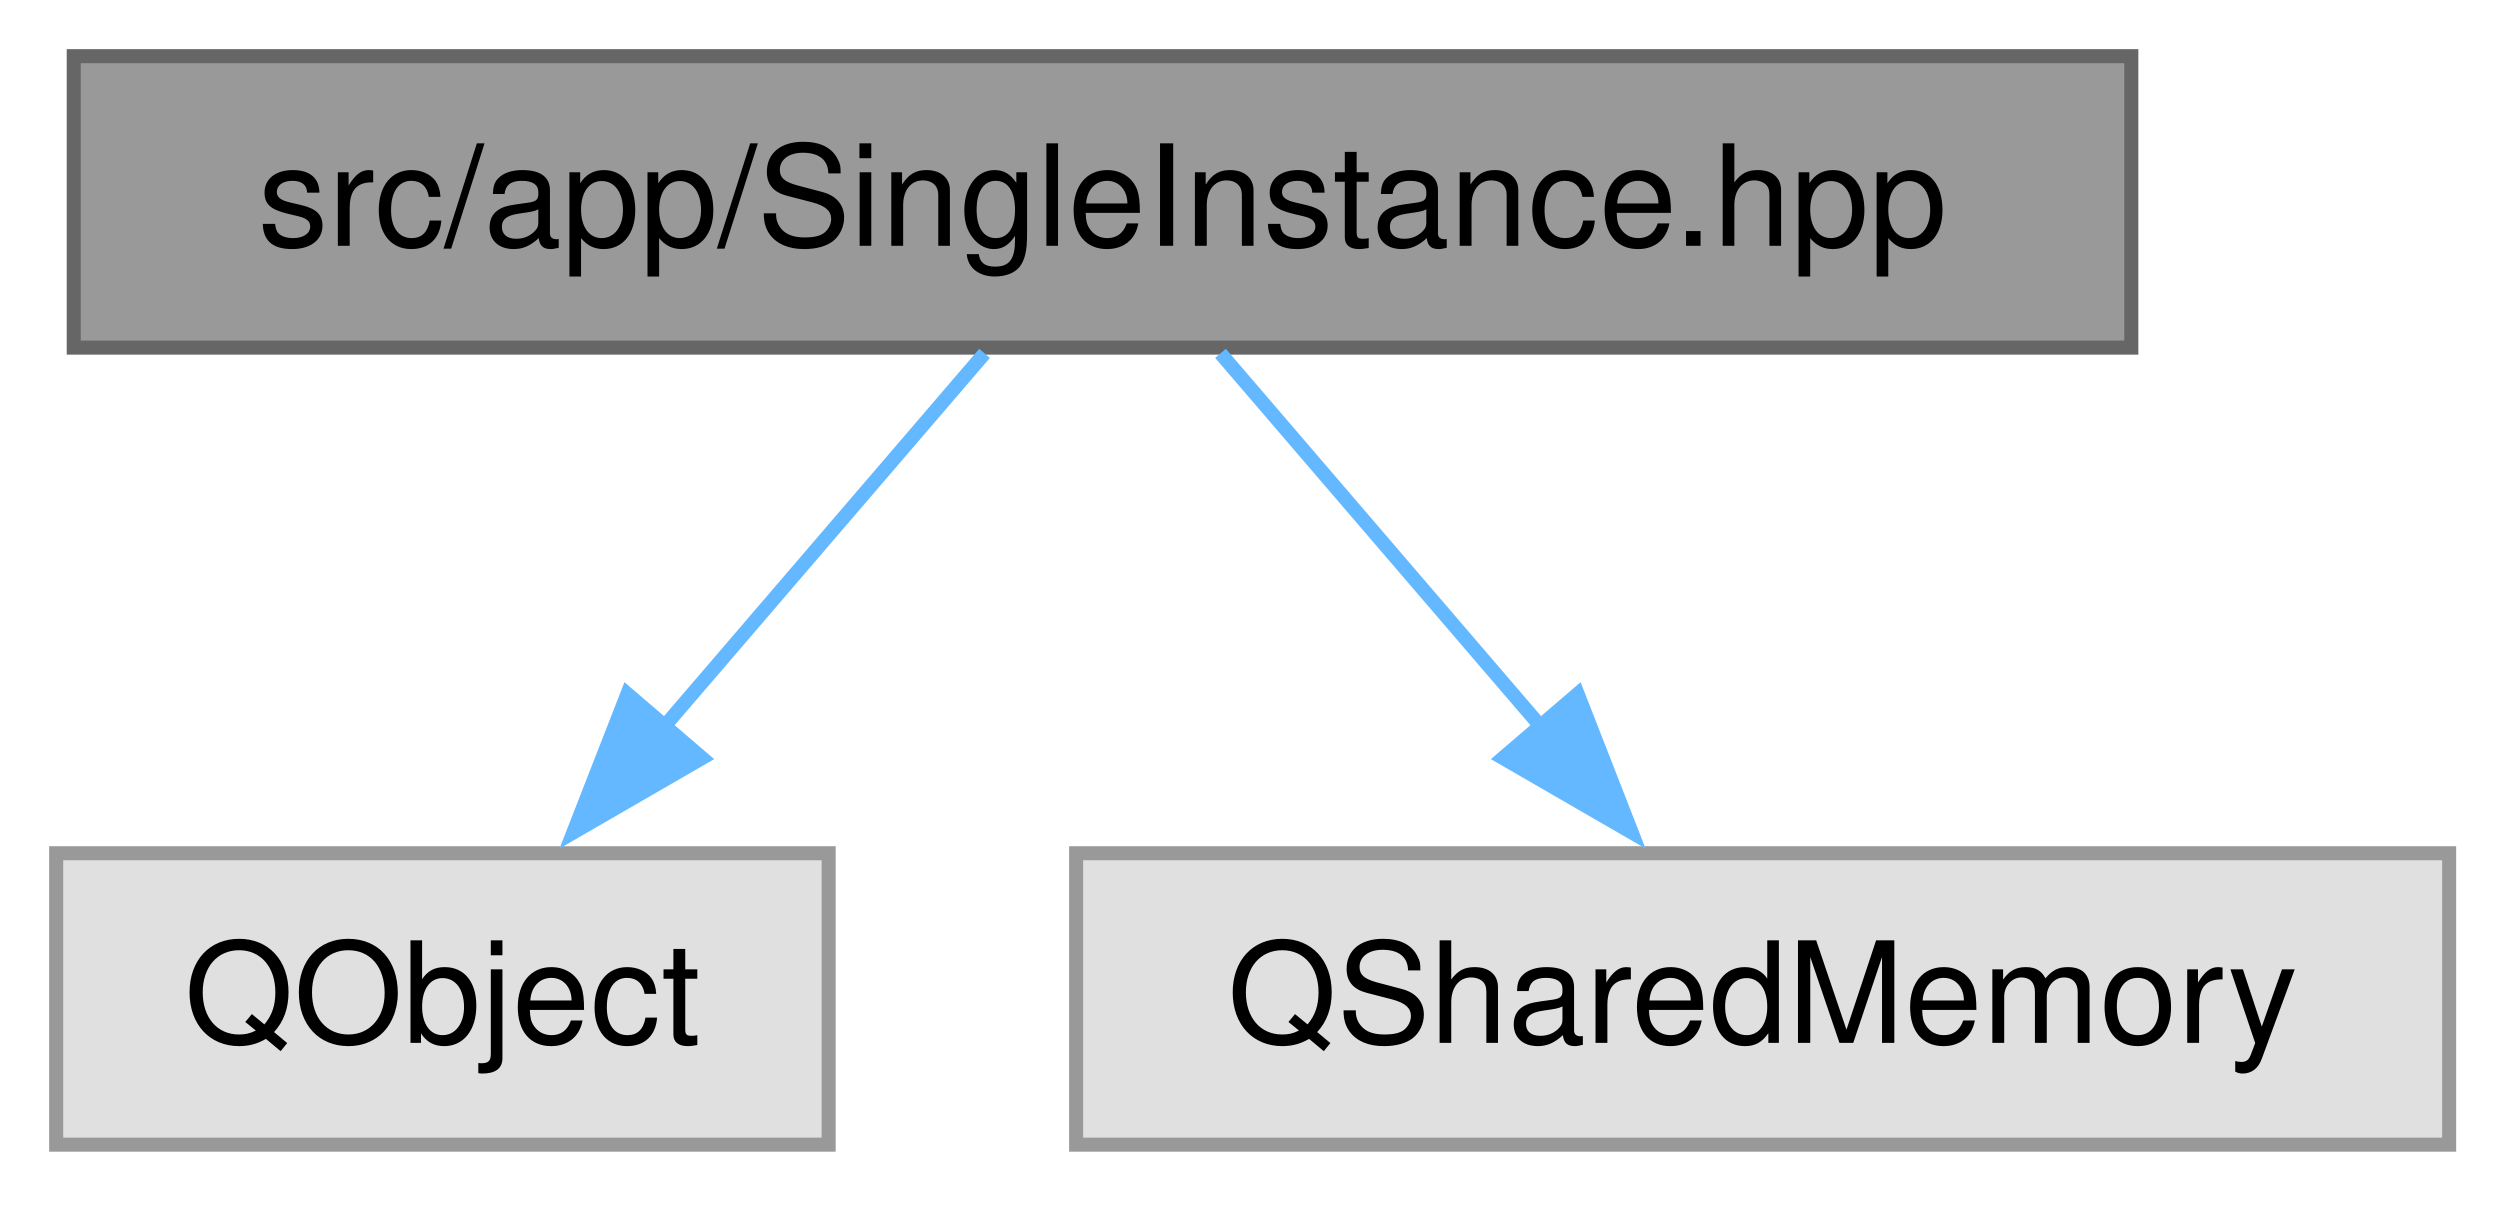
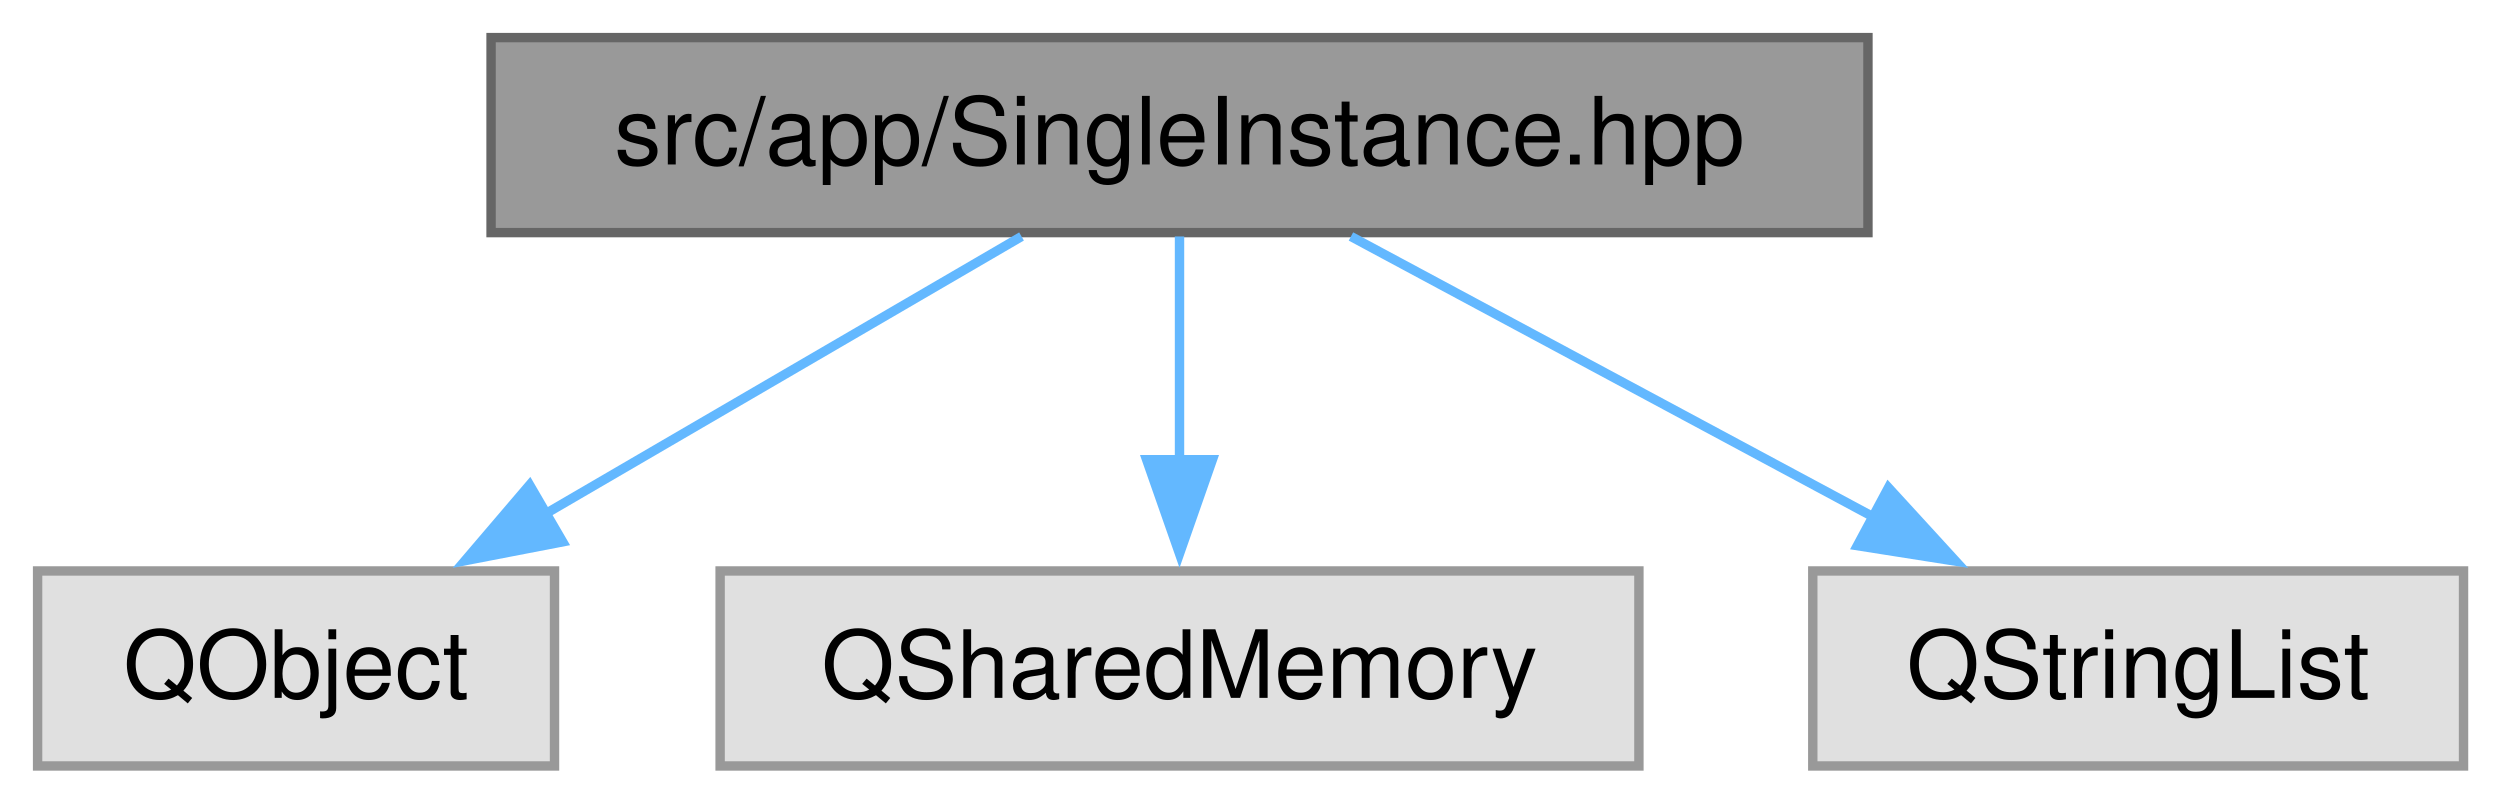
- <svg xmlns="http://www.w3.org/2000/svg" xmlns:xlink="http://www.w3.org/1999/xlink" width="178pt" height="86pt" viewBox="0.00 0.00 178.00 86.00">
+ <svg xmlns="http://www.w3.org/2000/svg" xmlns:xlink="http://www.w3.org/1999/xlink" width="266pt" height="86pt" viewBox="0.00 0.00 266.00 86.00">
  <g id="graph0" class="graph" transform="scale(1 1) rotate(0) translate(4 81.5)">
    <g id="Node000001" class="node">
      <g id="a_Node000001">
        <a xlink:title=" ">
-           <polygon fill="#999999" stroke="#666666" points="147.75,-77.5 1.25,-77.5 1.25,-56.75 147.75,-56.75 147.75,-77.5" />
-           <text xml:space="preserve" text-anchor="middle" x="74.5" y="-64" font-family="Helvetica,sans-Serif" font-size="10.00">src/app/SingleInstance.hpp</text>
+           <polygon fill="#999999" stroke="#666666" points="194.75,-77.5 48.25,-77.5 48.25,-56.75 194.75,-56.75 194.75,-77.5" />
+           <text xml:space="preserve" text-anchor="middle" x="121.5" y="-64" font-family="Helvetica,sans-Serif" font-size="10.00">src/app/SingleInstance.hpp</text>
        </a>
      </g>
    </g>
    <g id="Node000002" class="node">
      <g id="a_Node000002">
        <a xlink:title=" ">
          <polygon fill="#e0e0e0" stroke="#999999" points="55,-20.75 0,-20.75 0,0 55,0 55,-20.75" />
          <text xml:space="preserve" text-anchor="middle" x="27.5" y="-7.25" font-family="Helvetica,sans-Serif" font-size="10.00">QObject</text>
        </a>
      </g>
    </g>
    <g id="edge1_Node000001_Node000002" class="edge">
      <g id="a_edge1_Node000001_Node000002">
        <a xlink:title=" ">
-           <path fill="none" stroke="#63b8ff" d="M66.1,-56.34C59.75,-48.94 50.85,-38.57 43.2,-29.66" />
-           <polygon fill="#63b8ff" stroke="#63b8ff" points="45.99,-27.53 36.82,-22.23 40.67,-32.09 45.99,-27.53" />
+           <path fill="none" stroke="#63b8ff" d="M104.69,-56.34C90.53,-48.08 70.01,-36.13 53.69,-26.63" />
+           <polygon fill="#63b8ff" stroke="#63b8ff" points="55.87,-23.85 45.47,-21.84 52.35,-29.9 55.87,-23.85" />
        </a>
      </g>
    </g>
    <g id="Node000003" class="node">
      <g id="a_Node000003">
        <a xlink:title=" ">
          <polygon fill="#e0e0e0" stroke="#999999" points="170.38,-20.75 72.62,-20.75 72.62,0 170.38,0 170.38,-20.75" />
          <text xml:space="preserve" text-anchor="middle" x="121.5" y="-7.25" font-family="Helvetica,sans-Serif" font-size="10.00">QSharedMemory</text>
        </a>
      </g>
    </g>
    <g id="edge2_Node000001_Node000003" class="edge">
      <g id="a_edge2_Node000001_Node000003">
        <a xlink:title=" ">
-           <path fill="none" stroke="#63b8ff" d="M82.9,-56.34C89.25,-48.94 98.15,-38.57 105.8,-29.66" />
-           <polygon fill="#63b8ff" stroke="#63b8ff" points="108.33,-32.09 112.18,-22.23 103.01,-27.53 108.33,-32.09" />
+           <path fill="none" stroke="#63b8ff" d="M121.5,-56.34C121.5,-49.72 121.5,-40.72 121.5,-32.52" />
+           <polygon fill="#63b8ff" stroke="#63b8ff" points="125,-32.59 121.5,-22.59 118,-32.59 125,-32.59" />
+         </a>
+       </g>
+     </g>
+     <g id="Node000004" class="node">
+       <g id="a_Node000004">
+         <a xlink:title=" ">
+           <polygon fill="#e0e0e0" stroke="#999999" points="258.12,-20.75 188.88,-20.75 188.88,0 258.12,0 258.12,-20.75" />
+           <text xml:space="preserve" text-anchor="middle" x="223.5" y="-7.25" font-family="Helvetica,sans-Serif" font-size="10.00">QStringList</text>
+         </a>
+       </g>
+     </g>
+     <g id="edge3_Node000001_Node000004" class="edge">
+       <g id="a_edge3_Node000001_Node000004">
+         <a xlink:title=" ">
+           <path fill="none" stroke="#63b8ff" d="M139.74,-56.34C155.18,-48.05 177.59,-36.02 195.34,-26.49" />
+           <polygon fill="#63b8ff" stroke="#63b8ff" points="196.93,-29.61 204.09,-21.79 193.62,-23.44 196.93,-29.61" />
        </a>
      </g>
    </g>
  </g>
</svg>
